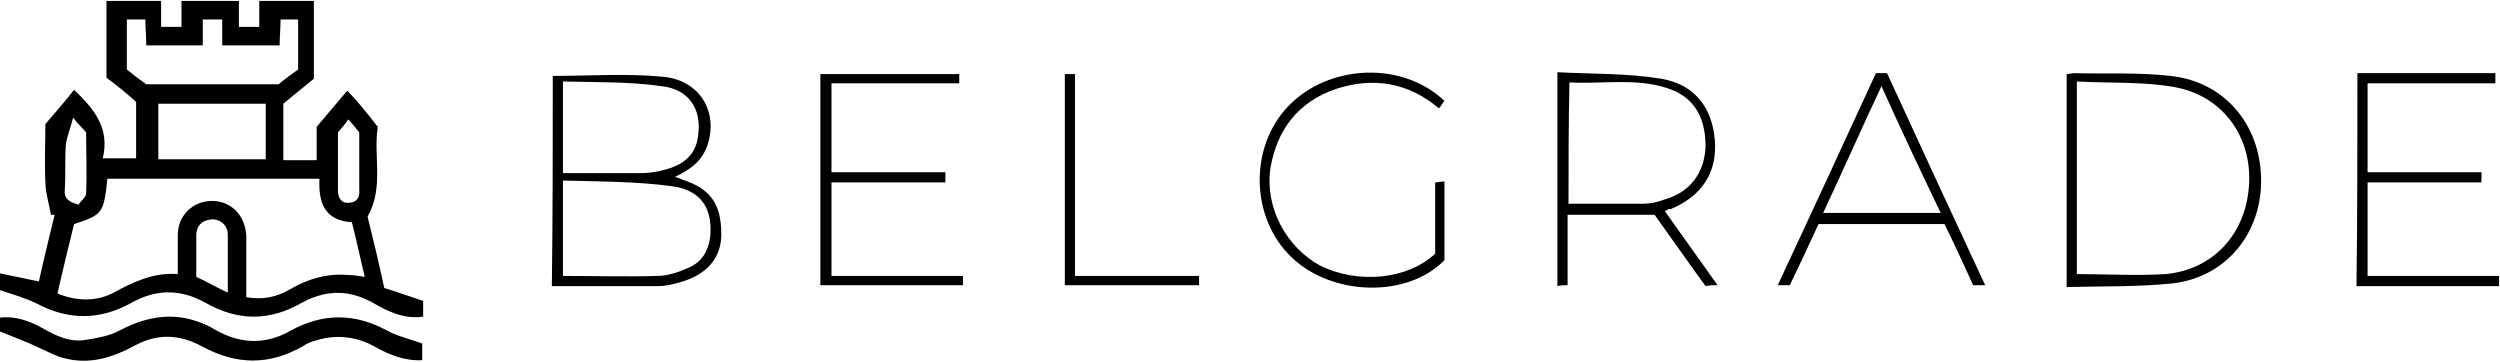
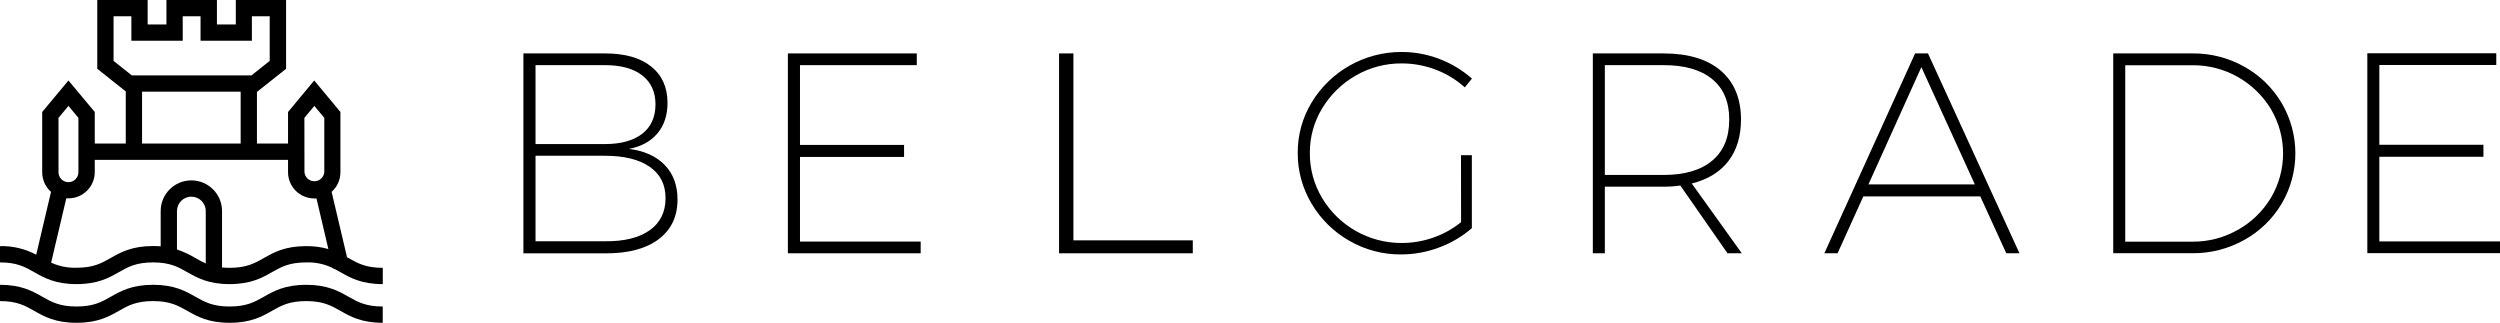
- <svg xmlns="http://www.w3.org/2000/svg" width="270" height="39" viewBox="0 0 270 39">
-   <path d="M40.8 13.7c-.5 3.2.7 6.5-1.1 9.7.6 2.4 1.2 4.9 1.8 7.7 1.3.4 2.7.9 4.2 1.4v1.7c-2.1.3-3.9-.6-5.6-1.6-1.7-.9-3.4-1.2-5.2-.8-.8.2-1.6.5-2.3.9-3.5 2-6.9 2-10.4 0-2.7-1.5-5.3-1.5-8 0-3.4 1.9-6.8 1.9-10.2.1-1.2-.6-2.6-1-4.1-1.5v-1.8c1.5.3 2.8.6 4.3.9.5-2.3 1.1-4.7 1.7-7.2h-.4c-.2-1.2-.6-2.4-.6-3.6-.1-2 0-4.1 0-6.2C5.9 12.2 7 11 8 9.7c2.1 2 3.9 4.1 3.1 7.4h3.6V11c-1-.9-2.1-1.8-3.2-2.6V.1h5.9v2.8h2.2V.1h6.2v2.8H28V.1h5.9v8.4c-1 .8-2.2 1.8-3.3 2.7v6.1h3.6v-3.6c1.1-1.3 2.1-2.5 3.3-3.9 1.2 1.2 2.2 2.5 3.3 3.9zM19.2 29.6v-1.4-2.8c0-2.1 1.6-3.7 3.7-3.7s3.6 1.6 3.7 3.8v6.6c1.8.3 3.3 0 4.8-.9 1.9-1.1 4-1.7 6.2-1.5.6 0 1.1.1 1.8.2-.5-2-.9-4-1.4-5.9-3.1-.2-3.6-2.3-3.5-4.7H11.6c-.4 3.7-.5 3.9-3.6 4.9-.6 2.4-1.2 4.9-1.8 7.5 2 .8 4 .9 5.9 0 2.2-1.2 4.4-2.3 7.1-2.1zm2.7-27.5v2.8h-6.1c0-.9-.1-1.8-.1-2.8h-2v5.4c.7.6 1.4 1.1 2.1 1.6h14.3c.7-.6 1.4-1.1 2.1-1.6V2.1h-1.9c0 1-.1 1.9-.1 2.8H24V2.1h-2.1zm6.8 15.1v-6H17.1v6h11.6zm-4.1 14.4v-6.3c0-1-.9-1.7-1.8-1.6-1 .1-1.6.7-1.6 1.7v4.5c1.1.5 2.1 1.1 3.4 1.7zM8.5 22.1c.2-.4.8-.8.8-1.2.1-2.2 0-4.5 0-6.6-.4-.5-.8-.8-1.4-1.6-.3 1.2-.7 2.1-.8 3-.1 1.6 0 3.2-.1 4.8-.1.7.2 1.3 1.5 1.6zm28-7.8v6.3c0 .8.4 1.4 1.2 1.3.8 0 1.2-.6 1.1-1.4v-6.2c-.4-.5-.7-.9-1.2-1.4-.3.5-.7.9-1.1 1.4z" />
-   <path d="M0 35.8v-1.5c1.7-.2 3.3.4 4.7 1.2 1.4.8 2.9 1.5 4.6 1.2 1.2-.2 2.5-.4 3.6-1 3.6-1.9 7-2.1 10.5 0 2.7 1.5 5.4 1.5 8 0 3.5-1.9 6.9-1.9 10.4 0 1.1.6 2.4.9 3.8 1.4v1.8c-1.9.1-3.6-.6-5.2-1.5s-3.4-1.2-5.2-.9c-.9.2-1.8.4-2.5.9-3.7 2.1-7.2 2-10.9 0-2.4-1.3-4.8-1.4-7.2-.1S9.7 39.4 7 38.7c-.9-.2-1.8-.7-2.7-1.1-1.2-.6-2.6-1.1-4.3-1.8zM59.7 8.2c4 0 8-.3 12 .1 3.9.4 5.9 3.8 4.7 7.4-.6 1.7-1.8 2.6-3.5 3.4.3.1.6.2.8.3 3.1 1 4.2 2.7 4.2 5.9 0 2.6-1.6 4.4-4.5 5.2-.7.2-1.5.4-2.3.4H59.6c.1-7.7.1-15.2.1-22.7zm1.1 11.3v10.3c3.5 0 6.8.1 10.2 0 1.1 0 2.3-.4 3.4-.9 1.4-.6 2.1-1.8 2.3-3.3.3-3.1-1-5.1-4.2-5.5-3.8-.5-7.7-.5-11.7-.6zm0-10.7v9.9H69c1 0 1.9-.1 2.9-.4 1.9-.5 3.3-1.6 3.5-3.7.4-2.8-1-5-4-5.3-3.5-.5-7-.4-10.6-.5zM223.2 31V8c.3 0 .6-.1.8-.1 3.5.1 6.9-.1 10.4.3 5.8.6 9.7 5.2 9.8 11.1.1 5.8-3.7 10.6-9.5 11.3-3.8.4-7.6.3-11.5.4zm1.1-22.2v20.8c3.2 0 6.4.2 9.6 0 5.2-.5 8.7-4.4 9-9.7.3-5.2-2.9-9.6-8.1-10.5-3.3-.6-6.9-.4-10.5-.6zM179.8 22.8c1.9 2.7 3.8 5.3 5.7 8-.5 0-.9 0-1.3.1-1.9-2.6-3.7-5.2-5.5-7.7h-9.4v7.6c-.4 0-.7 0-1.1.1V7.8c3.8.2 7.5.1 11.2.7 3.6.6 5.5 3.1 5.8 6.6.3 3.5-1.4 6.1-4.8 7.5-.1-.1-.2 0-.6.2zm-10.4-.8h8.1c.8 0 1.6-.2 2.4-.5 2.7-.8 4.2-2.9 4.3-5.7 0-3.2-1.3-5.4-4.2-6.3-3.4-1.1-7-.4-10.5-.6-.1 4.5-.1 8.8-.1 13.1zM254.6 7.9h14.9V9h-13.8v9.6H268v1.1h-12.3v10.1h14.2v1.1h-15.4c.1-7.7.1-15.3.1-23zM89.8 19.7v10.1H104v1H88.6V8h15v1H89.8v9.6h12.3v1.1H89.8zM214.4 30.8h-1.3c-1-2.2-2-4.4-3.1-6.6h-13.6c-1 2.2-2 4.3-3.1 6.6H192c3.6-7.7 7.1-15.3 10.6-22.9h1.2c3.5 7.6 7 15.2 10.6 22.9zM203.2 9.3C201 14 199 18.5 196.9 23h12.7c-2.2-4.6-4.3-9-6.4-13.7zM155 27.4v-7.7c.3 0 .6-.1 1-.1v8.5c-4 4.1-12.1 3.9-16.5-.3-4.5-4.3-4.6-12-.3-16.4 4.4-4.5 12.3-4.8 16.8-.5-.2.2-.3.5-.6.8-3.3-2.8-7.1-3.4-11.1-2.1-4.1 1.4-6.4 4.4-7.1 8.6-.6 4.2 1.7 8.5 5.4 10.5 4.1 2 9.4 1.5 12.4-1.3zM115 8h1.1v21.8h13.4v1H115V8z" />
+ <svg xmlns="http://www.w3.org/2000/svg" width="300" viewBox="0 0 1134.4 146.47">
+   <path fill="currentColor" d="M295.43,30.14q7.45,5.91,7.46,16.54,0,8.45-4.61,13.89t-12.91,7q10.51,1.31,16.29,7.33t5.77,15.64q0,11.55-8.56,18t-24,6.42H237.5V24.24h37.1Q288,24.24,295.43,30.14Zm-4,30.56q6-4.68,6-13.37,0-8.43-6-13.1t-16.94-4.67H243V65.37h31.52Q285.38,65.37,291.41,60.7Zm3.37,43.79q7.2-5.13,7.2-14.6,0-9.21-7.2-14.21t-20.31-5H243v38.79h31.52Q287.58,109.61,294.78,104.49Z" />
+   <path fill="currentColor" d="M357.51,24.24H416v5.32H363v36.2h47.23v5.45H363v38.4h54.76v5.32H357.51Z" />
+   <path fill="currentColor" d="M662.94,70.43h4.93v33.08a47.62,47.62,0,0,1-14.79,8.76,48.88,48.88,0,0,1-17.38,3.18,46.13,46.13,0,0,1-23.49-6.23,46.67,46.67,0,0,1-17.06-16.8,44.19,44.19,0,0,1-6.29-23,43.56,43.56,0,0,1,6.35-23A47.51,47.51,0,0,1,636,23.59a47.39,47.39,0,0,1,17.19,3.18,48.6,48.6,0,0,1,14.72,8.88l-3.24,4a41.68,41.68,0,0,0-13.1-8A43,43,0,0,0,636,28.78a40.94,40.94,0,0,0-20.83,5.51A42.21,42.21,0,0,0,600,49.08a38.39,38.39,0,0,0-5.64,20.31,39.15,39.15,0,0,0,5.58,20.5A41.91,41.91,0,0,0,636,110.26a43.16,43.16,0,0,0,14.4-2.46,41.76,41.76,0,0,0,12.58-7Z" />
+   <path fill="currentColor" d="M783.87,114.93,762.46,84.18a48.55,48.55,0,0,1-7.65.52h-26.6v30.23h-5.45V24.24h32q16.86,0,26,7.78T790,54.08q0,11.55-5.71,19T767.65,83.27l22.71,31.66ZM754.94,79.38q14.26,0,22-6.49t7.72-18.68q0-11.94-7.72-18.3t-22-6.35H728.21V79.38Z" />
+   <path fill="currentColor" d="M910.37,114.93l-11.8-25.82H845.5l-11.68,25.82h-6L869,24.24h5.84l41.52,90.69ZM847.83,83.66H896.1l-24.26-53.2Z" />
+   <path fill="currentColor" d="M1018.39,30.27a45.17,45.17,0,0,1,16.93,16.48,45,45,0,0,1,0,45.67,45,45,0,0,1-17,16.48,47.3,47.3,0,0,1-23.49,6H958.9V24.24H995A46.88,46.88,0,0,1,1018.39,30.27Zm-2.85,74a40.86,40.86,0,0,0,14.92-14.53,39.47,39.47,0,0,0,0-40.23,41.22,41.22,0,0,0-35.62-19.91H964.35v80.05H995A40.71,40.71,0,0,0,1015.54,104.23Z" />
+   <path fill="currentColor" d="M1074.2,24.17h58.51v5.32h-53.06v36.2h47.23v5.45h-47.23v38.41h54.75v5.32h-60.2Z" />
+   <path fill="currentColor" d="M480.56,114.93V24.24h6.51v84.82h54.17v5.87Z" />
+   <path fill="currentColor" d="M138.93,129.23c-9.66,0-14.72,2.87-19.19,5.41-4.21,2.38-7.84,4.44-15.55,4.44S92.86,137,88.65,134.64c-4.47-2.54-9.53-5.41-19.19-5.41s-14.72,2.87-19.19,5.41c-4.2,2.38-7.83,4.44-15.54,4.44S23.39,137,19.19,134.64c-4.47-2.54-9.53-5.41-19.19-5.41v7.39c7.71,0,11.34,2.06,15.54,4.44,4.47,2.54,9.53,5.41,19.19,5.41s14.72-2.87,19.19-5.41c4.2-2.38,7.83-4.44,15.54-4.44S80.8,138.68,85,141.06c4.47,2.54,9.54,5.41,19.19,5.41s14.73-2.87,19.19-5.41c4.21-2.38,7.84-4.44,15.55-4.44s11.34,2.06,15.54,4.44c4.47,2.54,9.54,5.41,19.2,5.41v-7.39c-7.71,0-11.34-2.06-15.55-4.44C153.65,132.1,148.59,129.23,138.93,129.23Z" />
+   <path fill="currentColor" d="M158.12,117.08l-.65-.36-7-29.67a11.84,11.84,0,0,0,4-8.9V50.81l-11.9-14.29L130.7,50.81V65.14H116.59V41.6h.14l13.08-10.39V0H107V11.09H98.43V0H75.52V11.09H67V0H44.14V31.21L57.07,41.49V65.14H43V50.81L31.06,36.52,19.15,50.81V78.15a11.88,11.88,0,0,0,4,8.9l-6.72,28.53A32.93,32.93,0,0,0,0,111.68v7.39c7.71,0,11.34,2.06,15.54,4.44,4.47,2.54,9.53,5.41,19.19,5.41s14.72-2.87,19.19-5.41c4.2-2.38,7.83-4.44,15.54-4.44S80.8,121.13,85,123.51c4.47,2.54,9.54,5.41,19.19,5.41s14.73-2.87,19.19-5.41c4.21-2.38,7.84-4.44,15.55-4.44a25.54,25.54,0,0,1,12.12,2.59l.07.31.37-.09c1,.51,2,1.06,3,1.63,4.47,2.54,9.54,5.41,19.2,5.41v-7.39C166,121.53,162.33,119.47,158.12,117.08Zm-20-63.6,4.52-5.42,4.51,5.42V78.15a4.52,4.52,0,0,1-9,0ZM51.53,7.39h8.08V18.48h23.3V7.39H91V18.48h23.3V7.39h8.08V27.64l-8.27,6.57H59.8l-8.27-6.57ZM64.46,41.6H109.2V65.14H64.46ZM26.54,53.48l4.52-5.42,4.52,5.42V78.15a4.52,4.52,0,0,1-4.52,4.51h0a4.52,4.52,0,0,1-4.52-4.51ZM80.3,113.21V95.77a6.53,6.53,0,0,1,13.06,0v23.76a47.83,47.83,0,0,1-4.71-2.45A41.49,41.49,0,0,0,80.3,113.21Zm58.63-1.53c-9.66,0-14.72,2.87-19.19,5.4-4.21,2.39-7.84,4.45-15.55,4.45-1.25,0-2.38-.06-3.44-.16V95.77a13.92,13.92,0,0,0-27.84,0v16c-1.08-.09-2.23-.13-3.45-.13-9.66,0-14.72,2.87-19.19,5.4-4.2,2.39-7.83,4.45-15.54,4.45a25.57,25.57,0,0,1-11.53-2.32L30.08,90c.32,0,.65,0,1,0A11.92,11.92,0,0,0,43,78.15V72.53H130.7v5.62a11.92,11.92,0,0,0,11.91,11.9c.33,0,.65,0,1,0L149,113A36.28,36.28,0,0,0,138.93,111.68Z" />
</svg>
